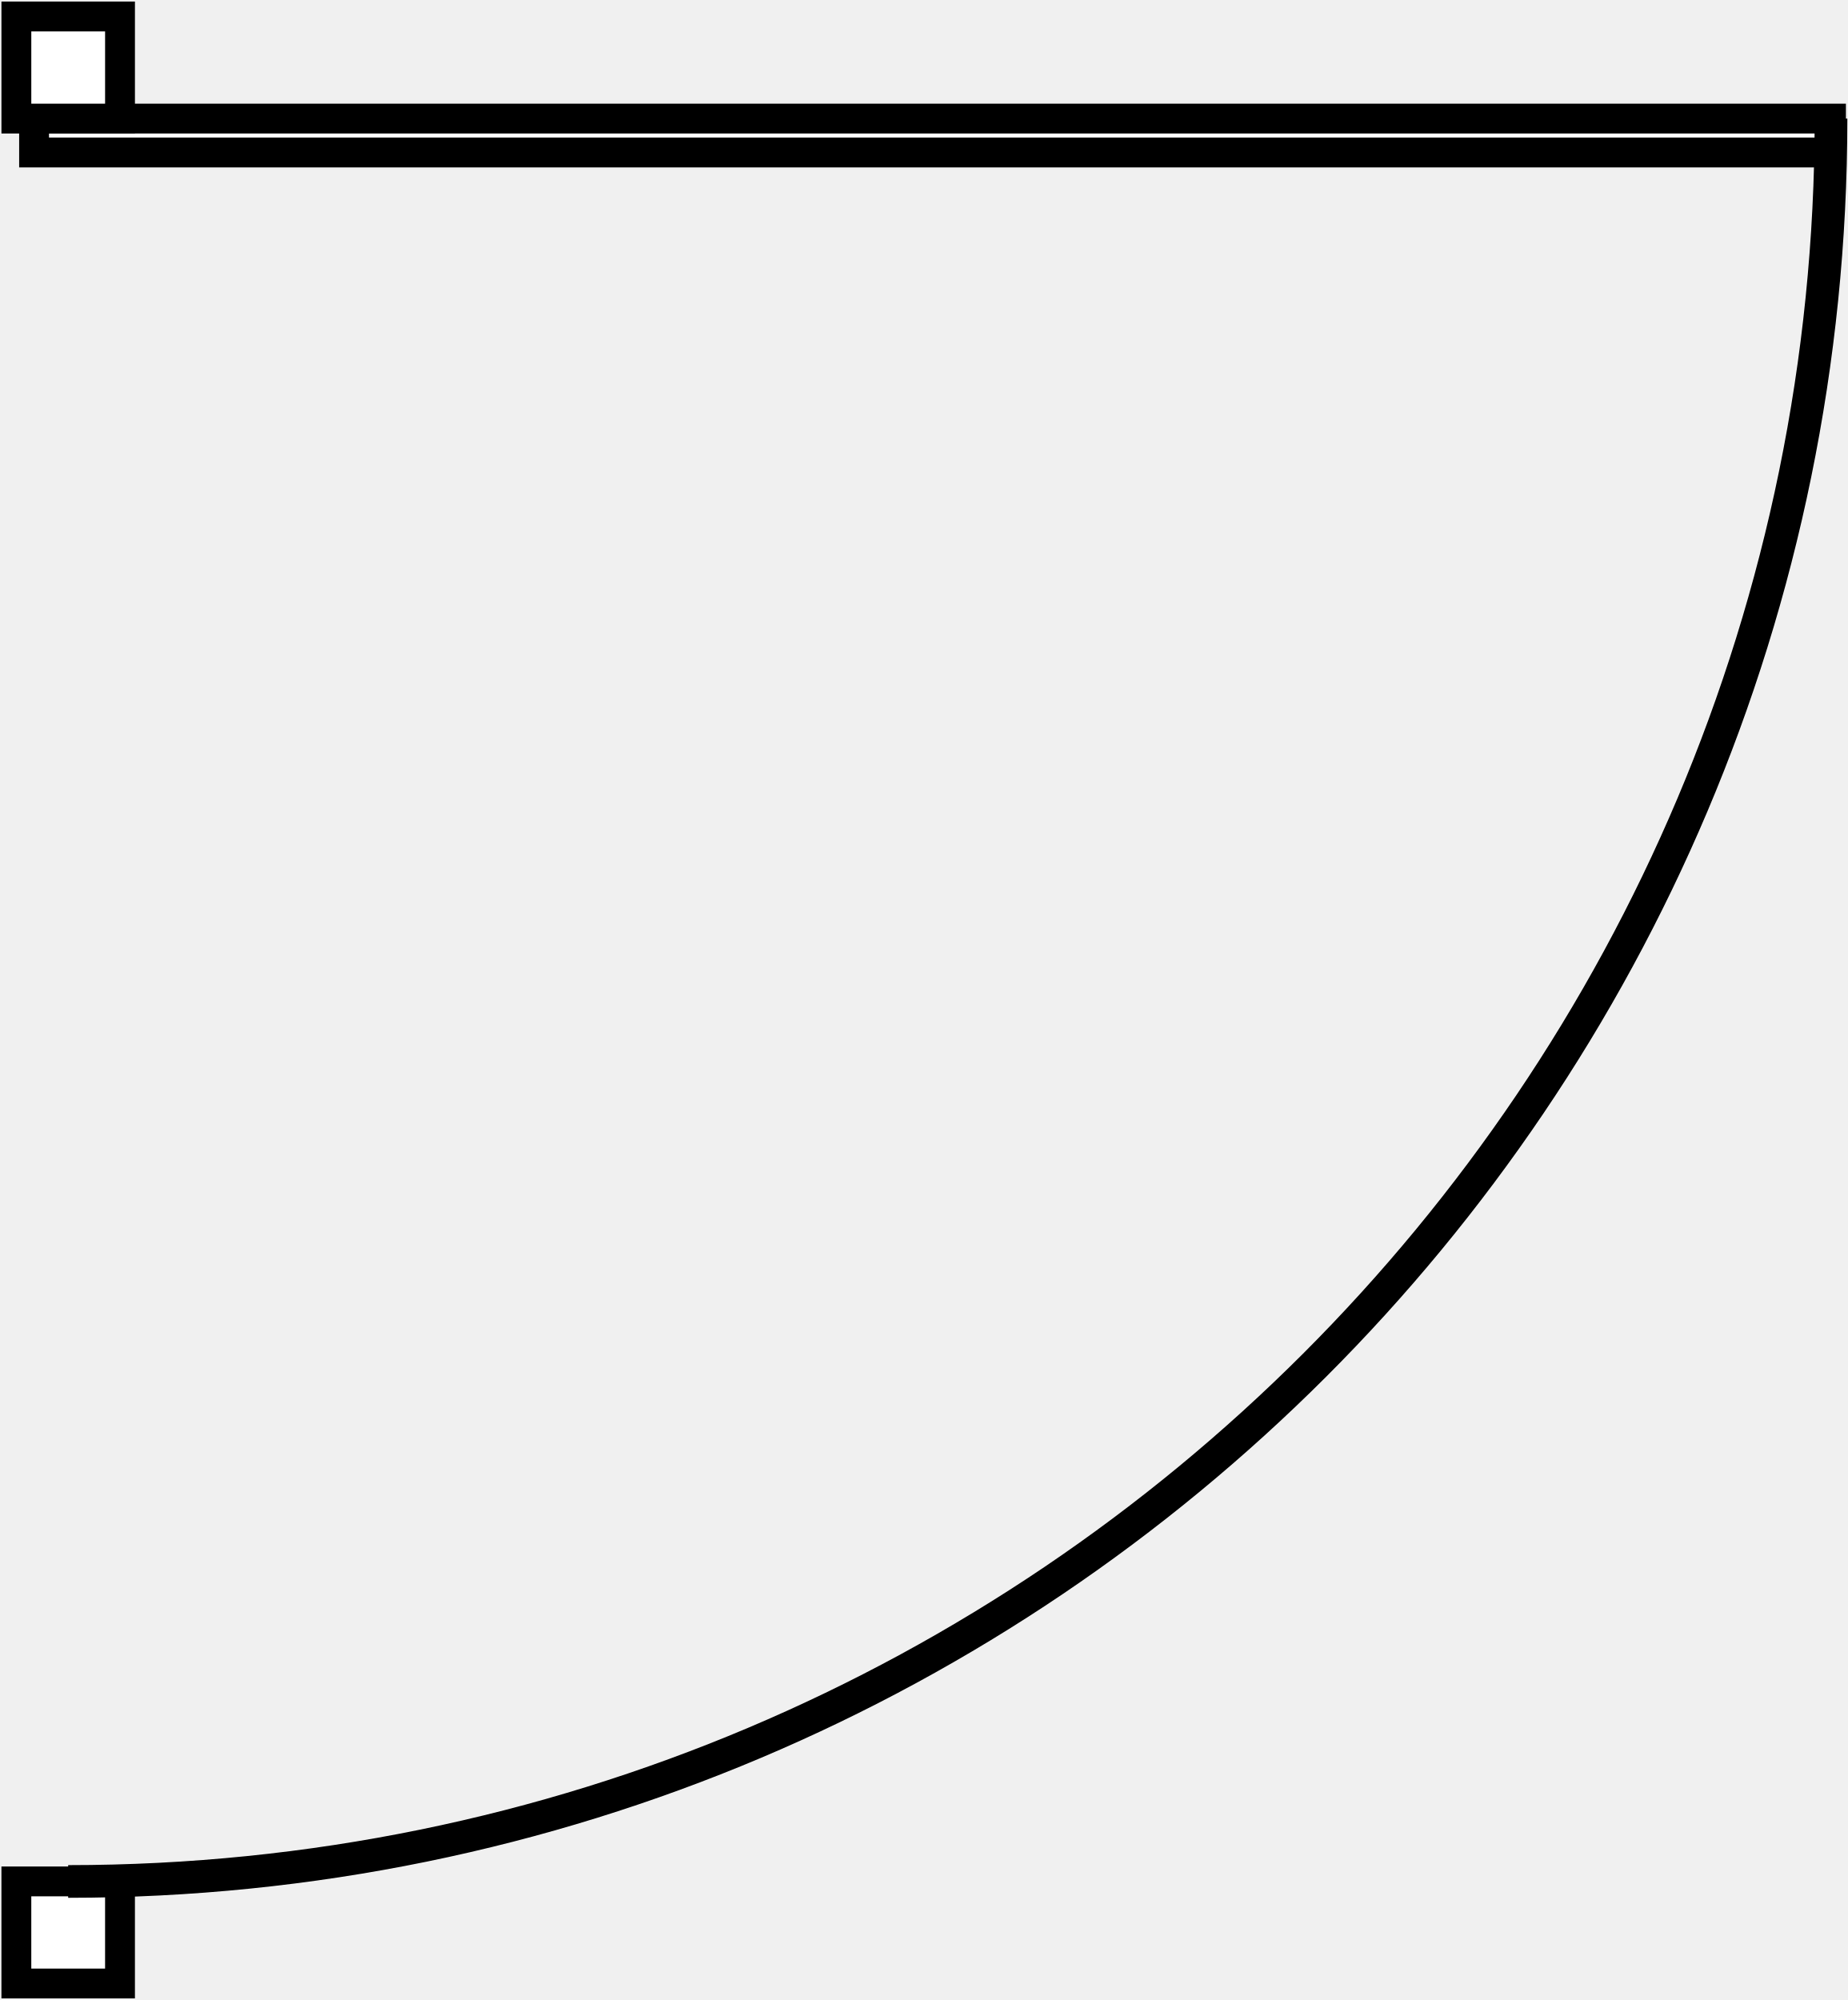
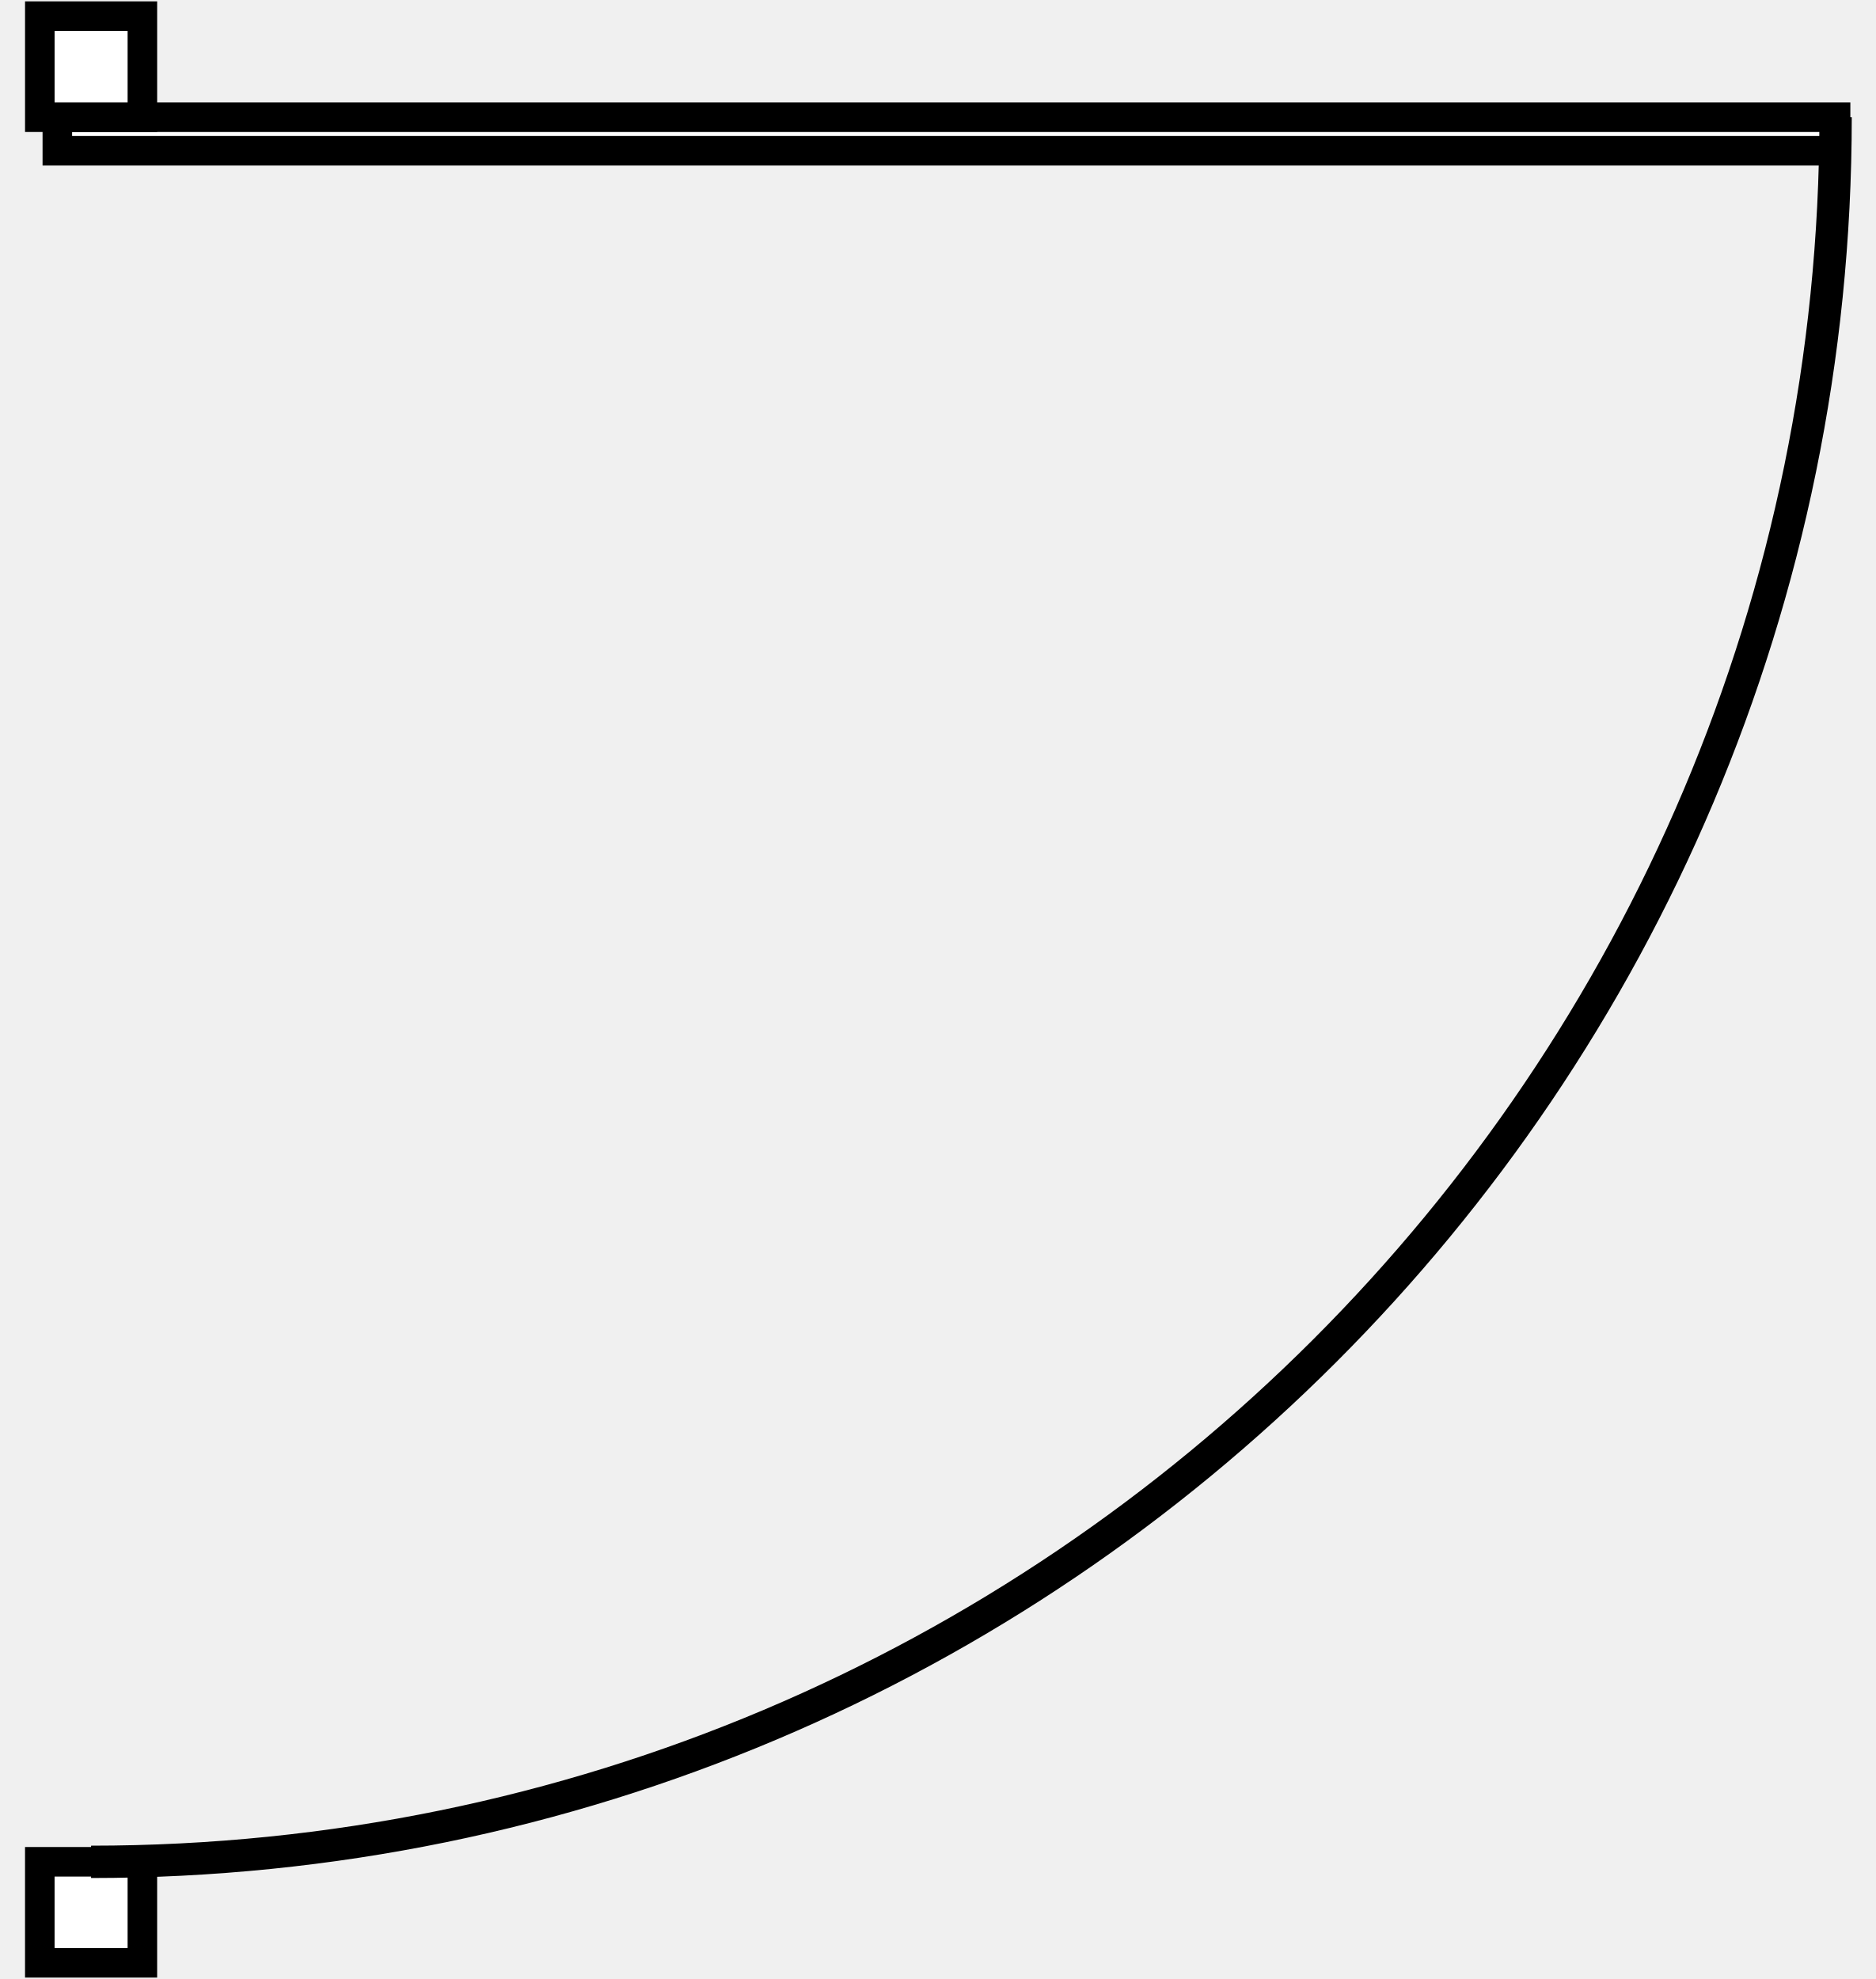
- <svg xmlns="http://www.w3.org/2000/svg" xml:space="preserve" width="4.308mm" height="4.664mm" version="1.0" style="shape-rendering:geometricPrecision; text-rendering:geometricPrecision; image-rendering:optimizeQuality; fill-rule:evenodd; clip-rule:evenodd" viewBox="0 0 217.07 234.97">
+ <svg xmlns="http://www.w3.org/2000/svg" xml:space="preserve" width="4.42mm" height="4.664mm" version="1.0" style="shape-rendering:geometricPrecision; text-rendering:geometricPrecision; image-rendering:optimizeQuality; fill-rule:evenodd; clip-rule:evenodd" viewBox="0 0 217.07 234.97">
  <defs>
    <style type="text/css">
   
    .str0 {stroke:black;stroke-width:3.84;stroke-miterlimit:2.613}
    .fil1 {fill:none}
    .fil0 {fill:white}
   
  </style>
  </defs>
  <g id="Layer_x0020_1">
    <rect class="fil0 str0" transform="matrix(2.41964E-014 0.913606 -9.13606E-001 2.41964E-014 215.148 13.9152)" width="4.36" height="231.11" />
    <rect class="fil0 str0" transform="matrix(2.41964E-014 0.913606 -9.13606E-001 2.41964E-014 14.1009 221.054)" width="13.13" height="13.33" />
    <rect class="fil0 str0" transform="matrix(2.41964E-014 0.913606 -9.13606E-001 2.41964E-014 14.1018 1.91962)" width="13.13" height="13.33" />
    <path class="fil1 str0" d="M215.15 13.92c0,114.4 -92.74,207.14 -207.14,207.14" />
  </g>
</svg>
